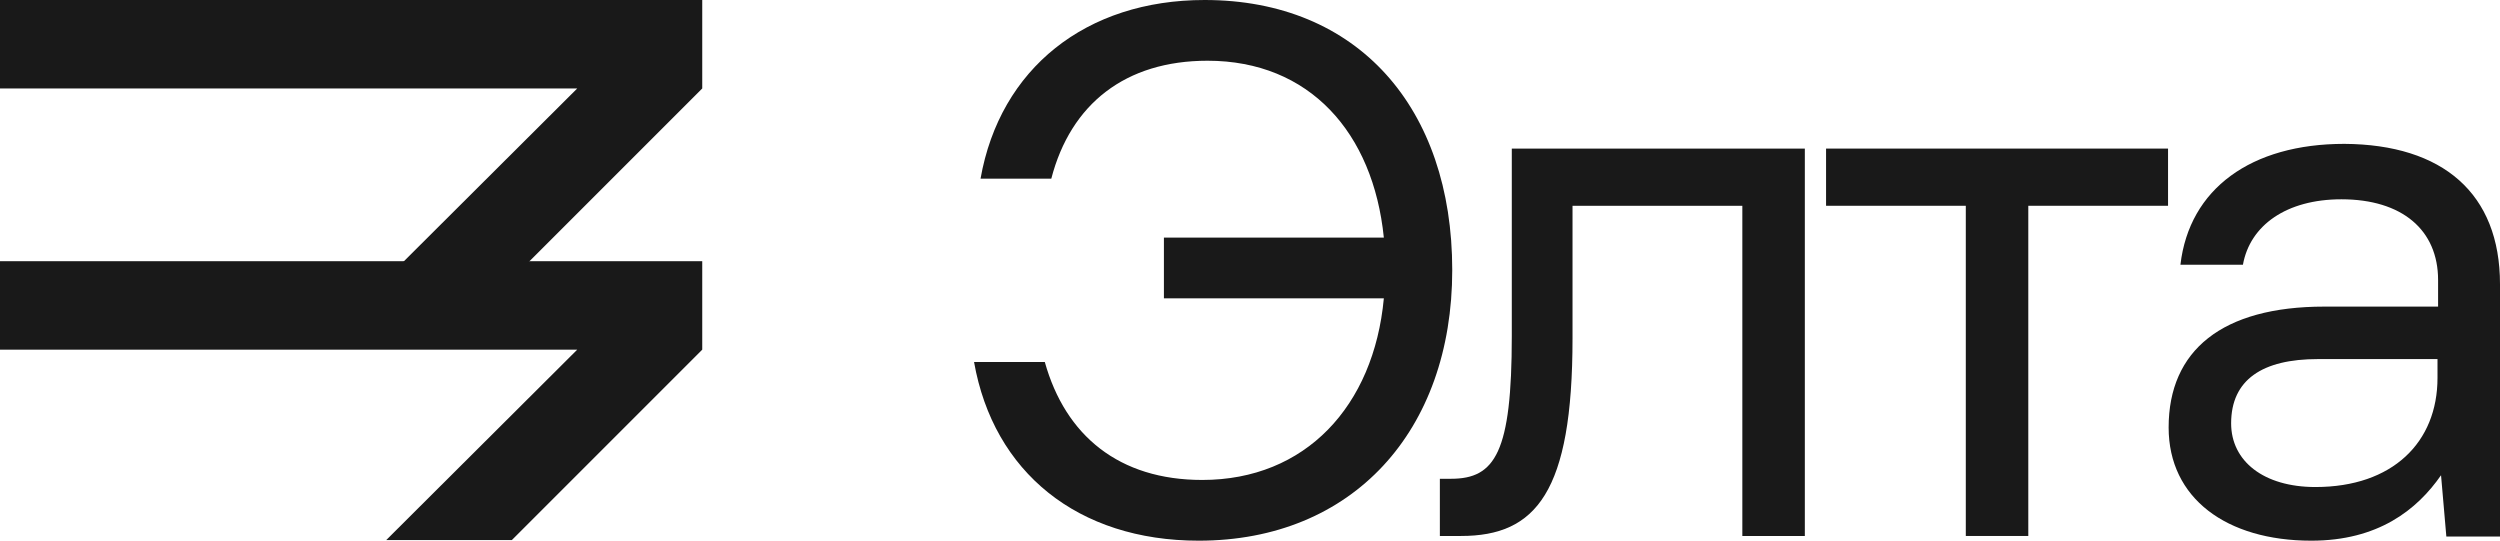
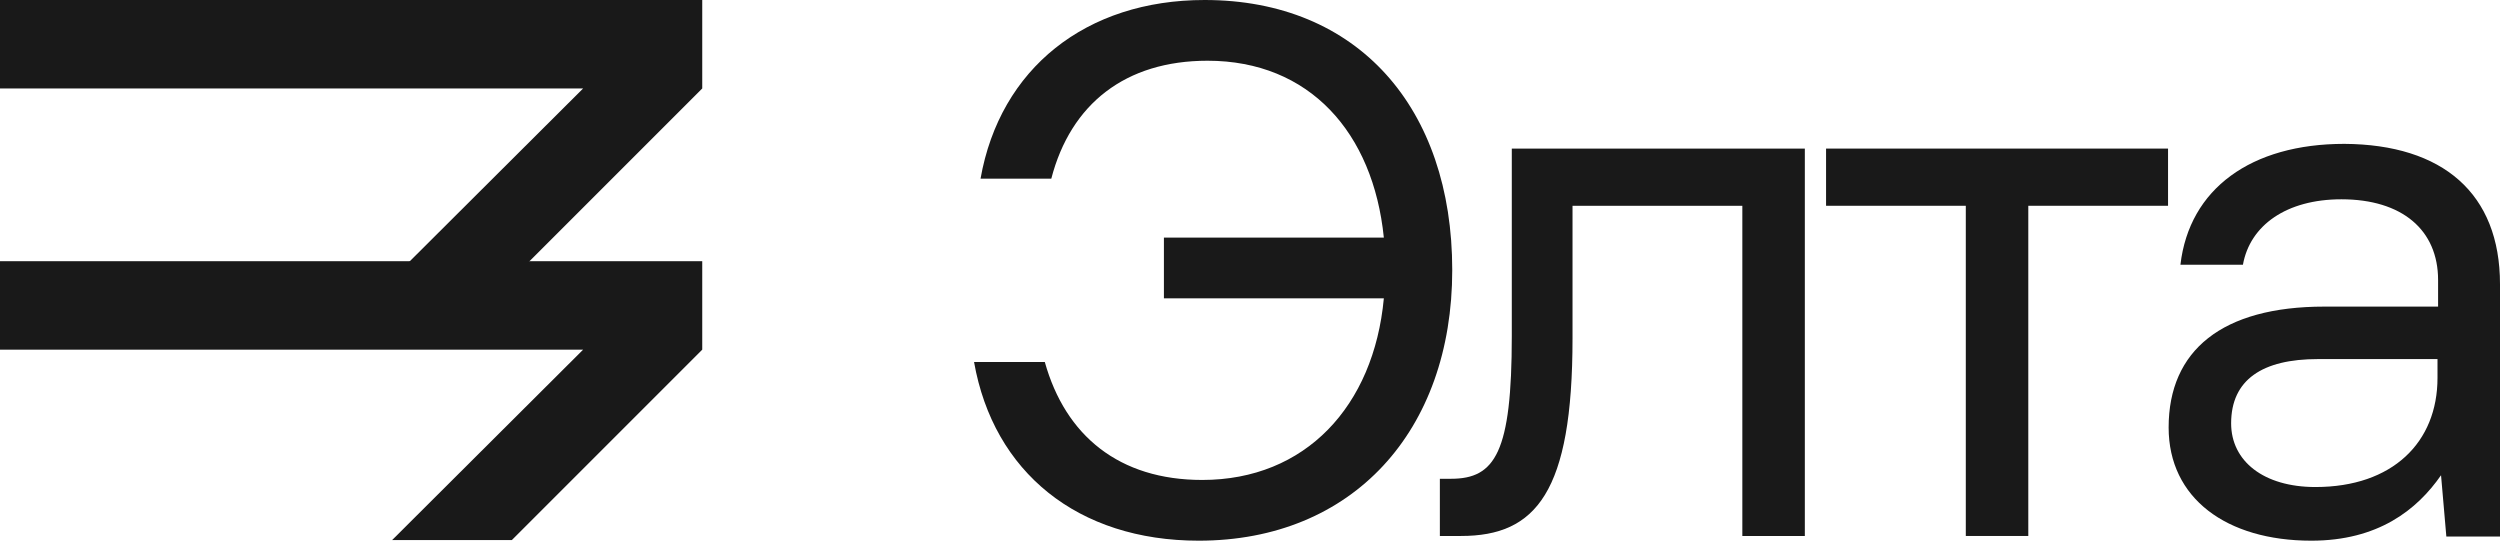
<svg xmlns="http://www.w3.org/2000/svg" version="1.1" id="Layer_1" x="0px" y="0px" viewBox="0 0 424 91.7" style="enable-background:new 0 0 424 91.7;" xml:space="preserve">
  <style type="text/css">
	.st0{fill:#191919;}
</style>
  <g>
    <g>
-       <polygon class="st0" points="65.5,91.6 86.8,91.6 119.1,59.3 119.1,44.3 0,44.3 0,59.3 97.9,59.3   " />
-       <polygon class="st0" points="65.5,47.3 86.8,47.3 119.1,15 119.1,0 0,0 0,15 97.9,15   " />
+       <polygon class="st0" points="66.5,91.6 86.8,91.6 119.1,59.3 119.1,44.3 0,44.3 0,59.3 98.9,59.3   " />
+       <polygon class="st0" points="66.5,47.3 86.8,47.3 119.1,15 119.1,0 0,0 0,15 98.9,15   " />
    </g>
    <g>
      <path class="st0" d="M246.3,45.8c0,27.3-16.9,45.9-43,45.9c-20.5,0-34.8-11.6-38.1-30.3h12c3.5,12.5,12.6,20,26.7,20    c17.5,0,29.1-12.5,30.8-30.8h-37.3V40.3h37.3c-1.8-17.8-12.6-30-29.9-30c-13.9,0-23.2,7.3-26.5,20h-12c3.3-18.7,17.9-30.3,38-30.3    C230.3,0,246.3,18.3,246.3,45.8z" />
-       <path class="st0" d="M244.2,90.9v-9.7h1.9c7.5,0,10.3-4.5,10.3-24.2V25.2h49.7v65.7h-10.6v-56h-28.8v22.5    c0,26.1-6.2,33.5-18.9,33.5H244.2z" />
-       <path class="st0" d="M333.4,90.9v-56h-23.7v-9.7h58v9.7h-23.7v56H333.4z" />
-       <path class="st0" d="M424,48.2v42.8h-9.1L414,80.6c-4.1,5.9-10.7,11.1-22,11.1c-14.4,0-24.2-7.2-24.2-19.2    c0-13.1,9.1-20.5,26.4-20.5h19.3v-4.5c0-8.5-6.1-13.7-16.4-13.7c-9.3,0-15.5,4.4-16.7,11.1h-10.6c1.5-12.9,12-20.5,27.8-20.5    C414.3,24.5,424,32.8,424,48.2z M413.4,60.9h-20.3c-9.4,0-14.7,3.5-14.7,10.9c0,6.4,5.5,10.8,14.3,10.8c13.1,0,20.7-7.6,20.7-18.5    V60.9z" />
+       <path class="st0" d="M244.2,90.9v-9.7h1.9c7.5,0,10.3-4.5,10.3-24.2V25.2h49.7v65.7h-10.6v-56h-28.8v22.5    c0,26.1-6.2,33.5-18.9,33.5C247.8,90.9,244.2,90.9,244.2,90.9z" />
+       <path class="st0" d="M333.4,90.9v-56h-23.7v-9.7h58v9.7H344v56H333.4z" />
+       <path class="st0" d="M424,48.2V91h-9.1L414,80.6c-4.1,5.9-10.7,11.1-22,11.1c-14.4,0-24.2-7.2-24.2-19.2    c0-13.1,9.1-20.5,26.4-20.5h19.3v-4.5c0-8.5-6.1-13.7-16.4-13.7c-9.3,0-15.5,4.4-16.7,11.1h-10.6c1.5-12.9,12-20.5,27.8-20.5    C414.3,24.5,424,32.8,424,48.2z M413.4,60.9h-20.3c-9.4,0-14.7,3.5-14.7,10.9c0,6.4,5.5,10.8,14.3,10.8c13.1,0,20.7-7.6,20.7-18.5    V60.9z" />
    </g>
  </g>
</svg>
